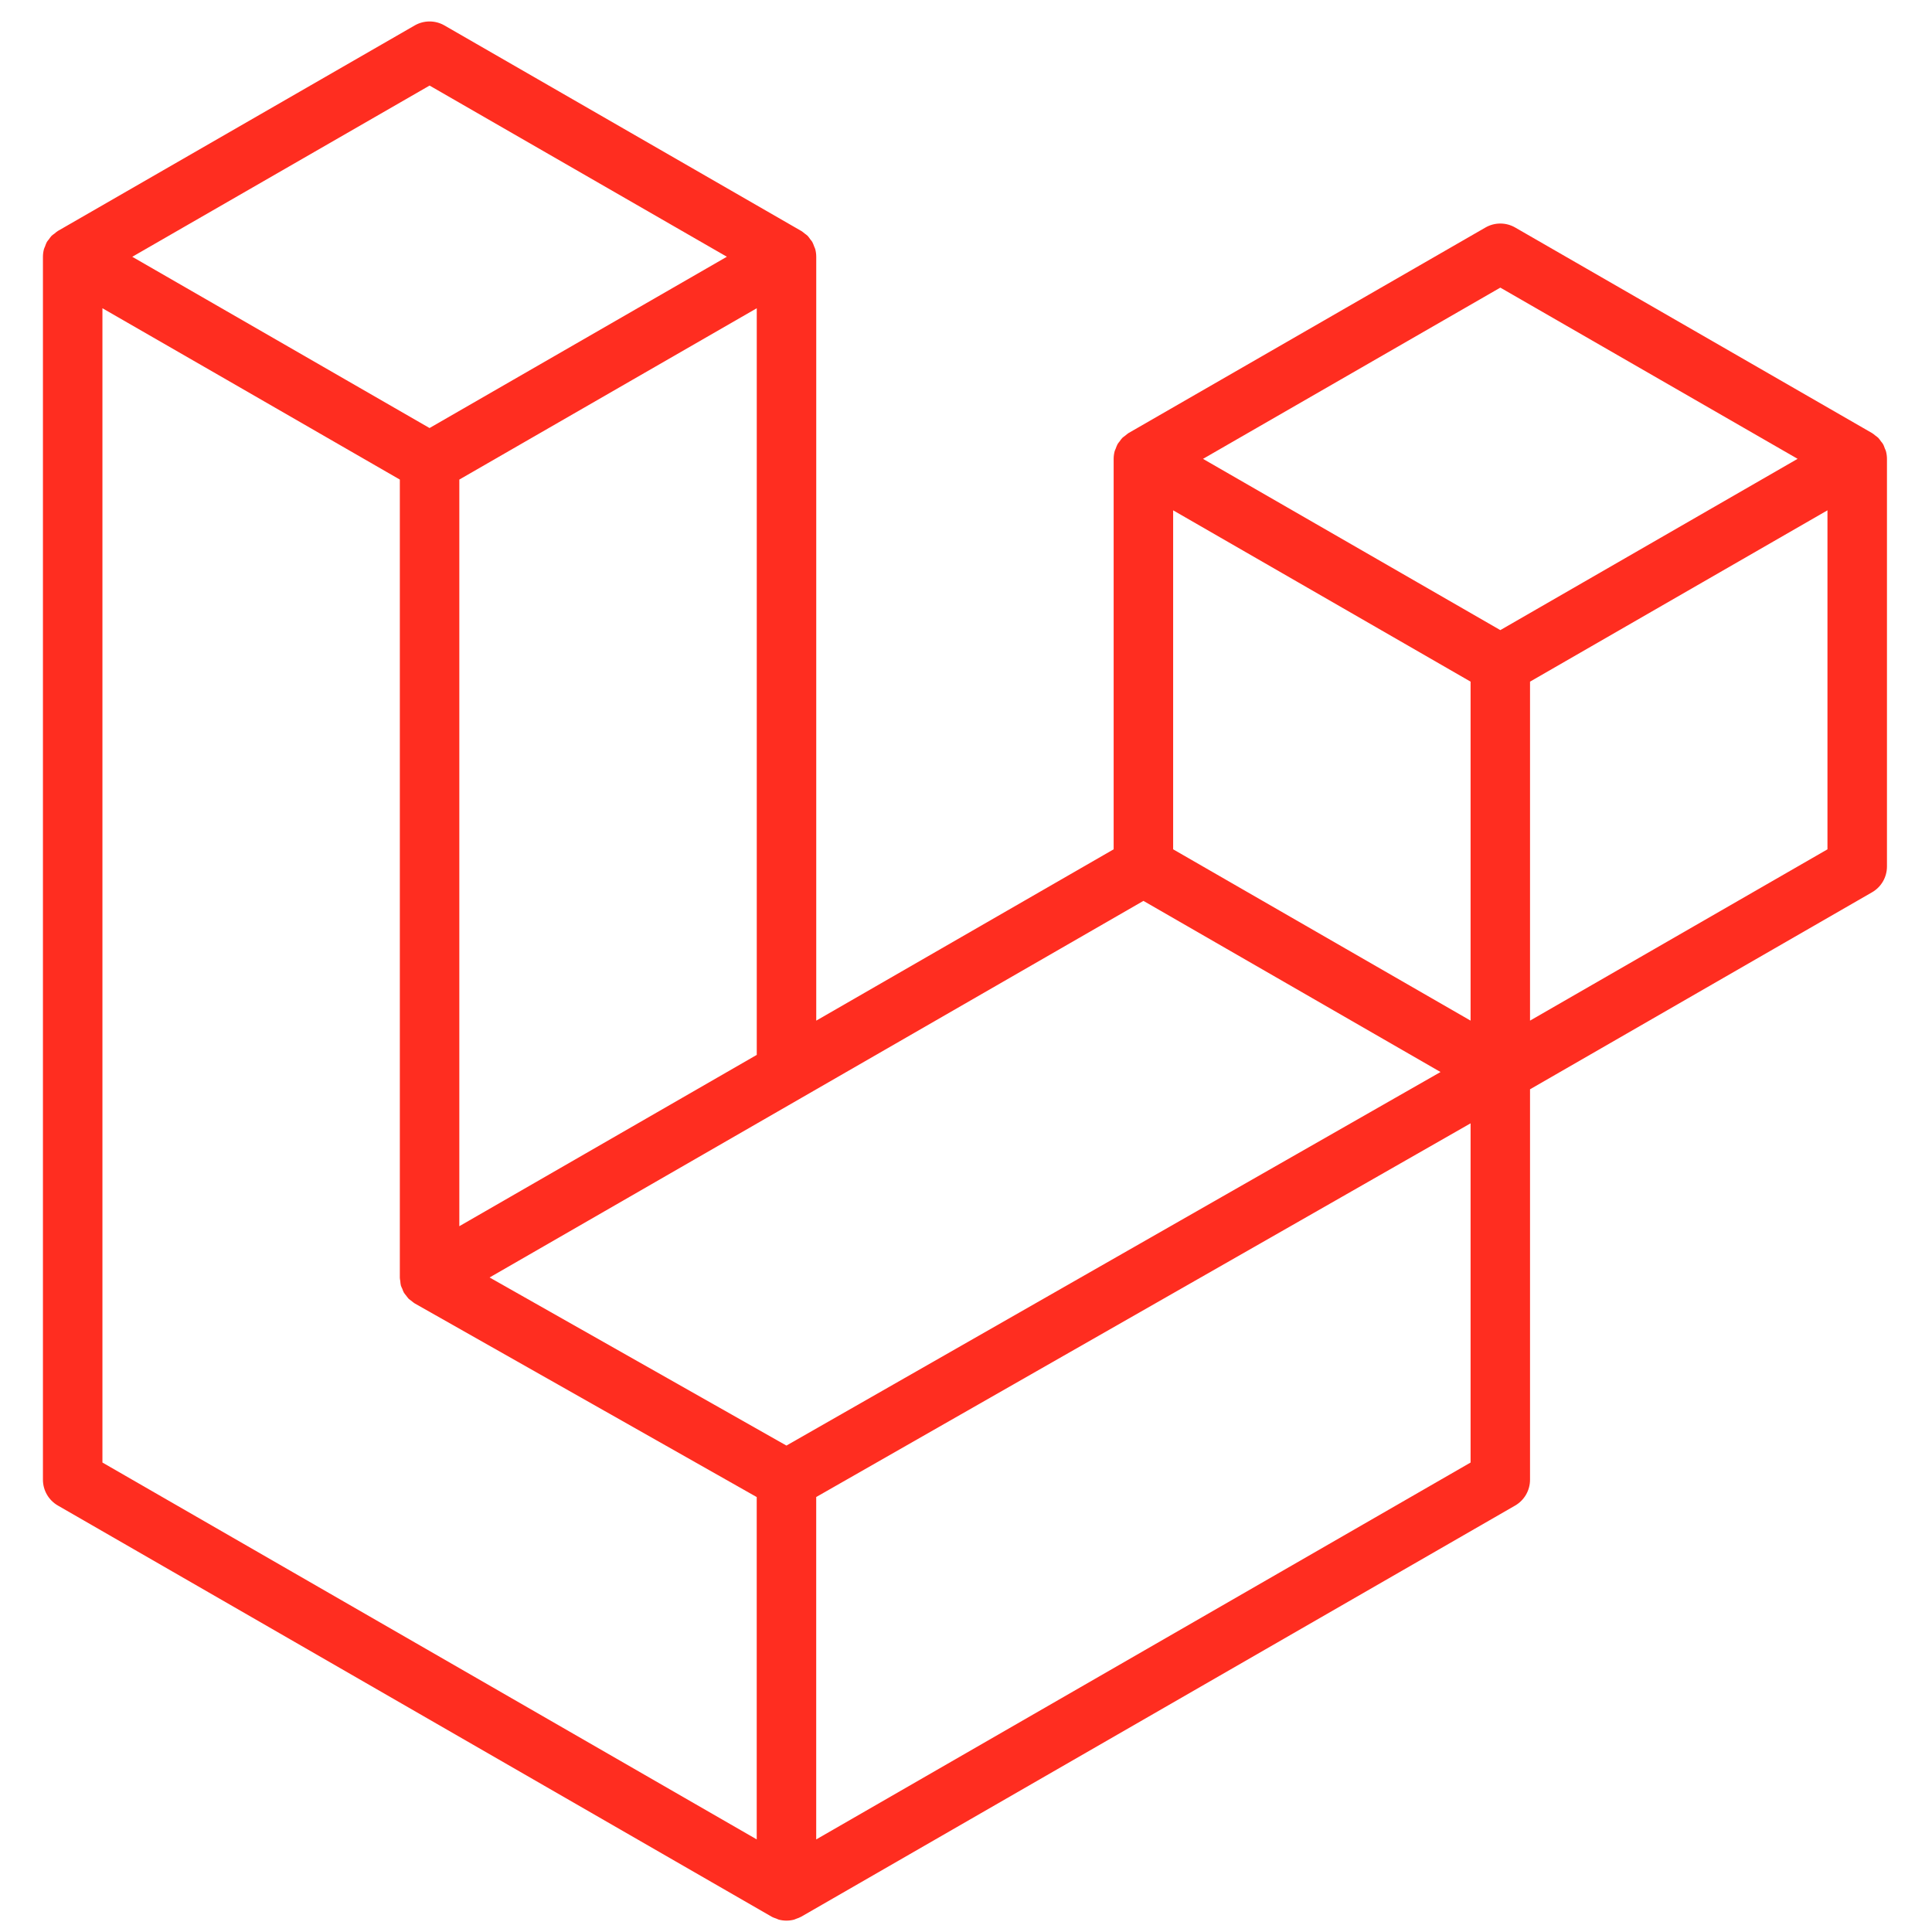
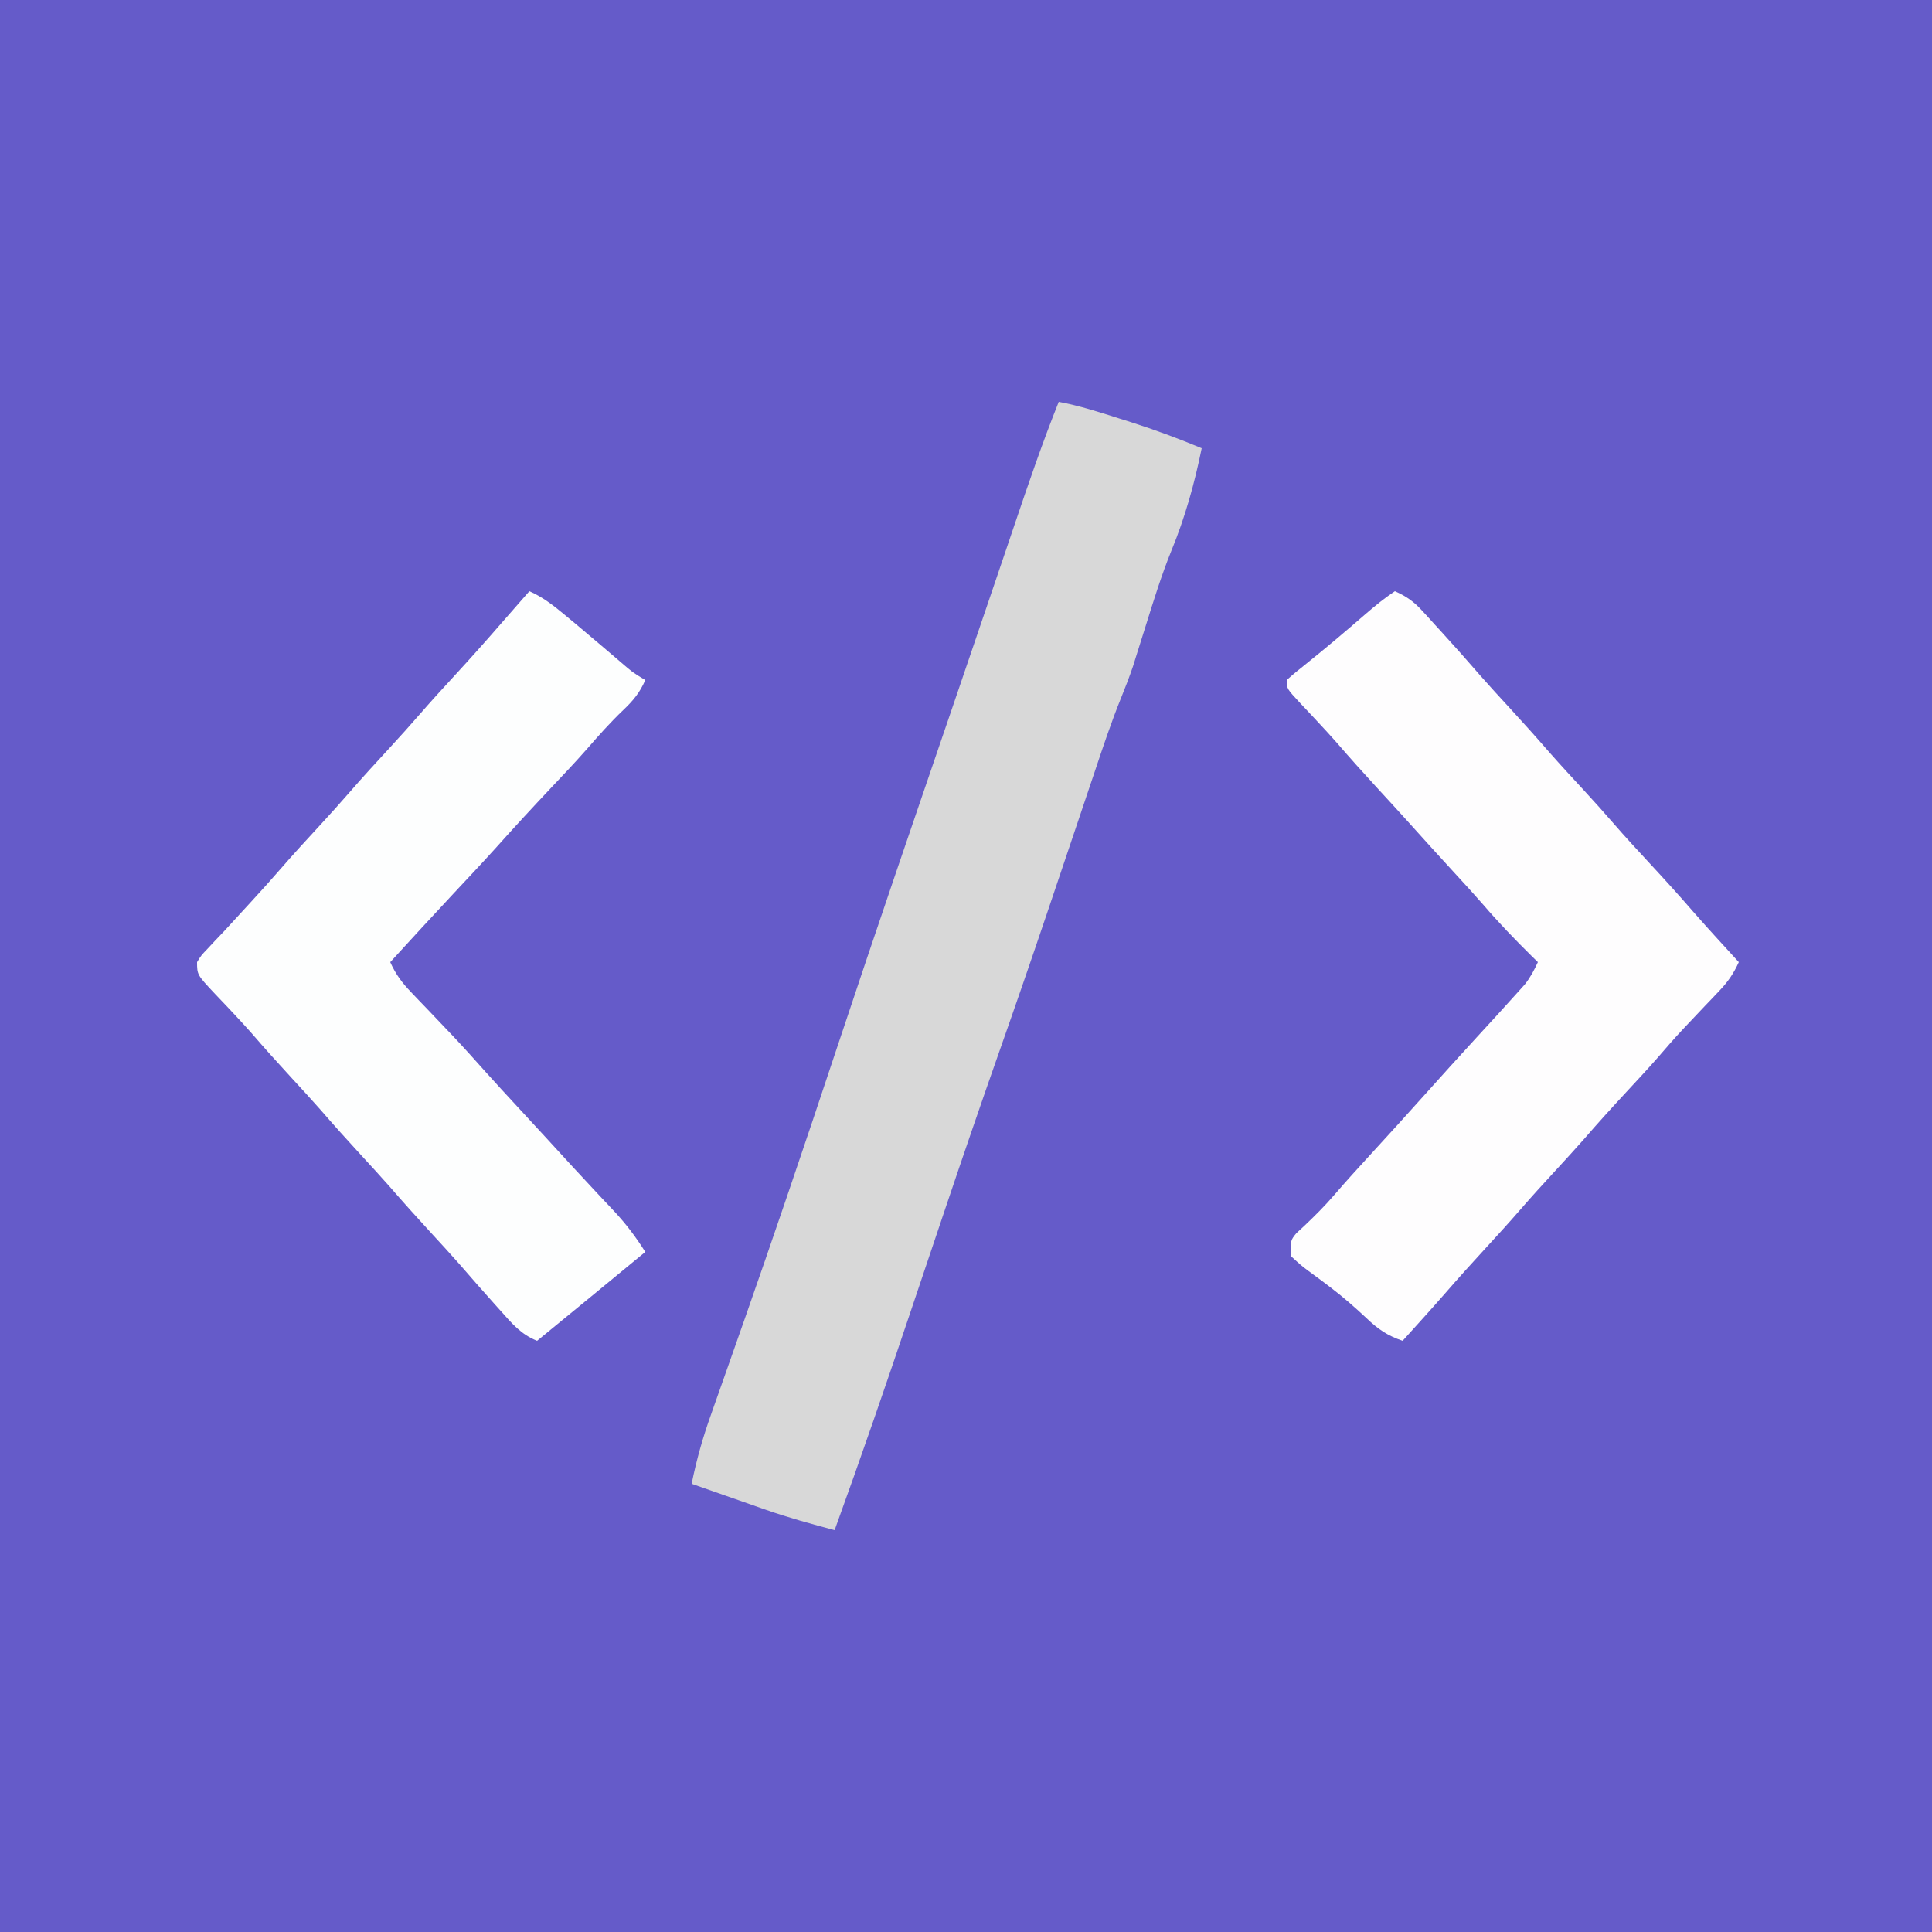
- <svg xmlns="http://www.w3.org/2000/svg" width="166" height="166" viewBox="0 0 166 166" fill="none">
-   <path fill-rule="evenodd" clip-rule="evenodd" d="M162.041 38.759C162.099 38.977 162.129 39.201 162.13 39.426V74.452C162.13 74.902 162.011 75.344 161.786 75.733C161.561 76.122 161.237 76.444 160.847 76.668L131.462 93.594V127.141C131.462 128.054 130.977 128.897 130.186 129.357L68.847 164.683C68.707 164.763 68.554 164.814 68.401 164.868C68.343 164.887 68.289 164.922 68.228 164.938C67.8 165.051 67.349 165.051 66.92 164.938C66.85 164.919 66.786 164.881 66.719 164.855C66.579 164.804 66.432 164.76 66.298 164.683L4.972 129.357C4.583 129.133 4.259 128.81 4.034 128.421C3.808 128.032 3.69 127.591 3.689 127.141L3.689 22.063C3.689 21.834 3.721 21.61 3.779 21.393C3.798 21.32 3.843 21.253 3.868 21.179C3.916 21.045 3.961 20.908 4.031 20.783C4.079 20.7 4.149 20.633 4.206 20.557C4.28 20.454 4.347 20.349 4.433 20.26C4.506 20.186 4.602 20.132 4.685 20.068C4.778 19.992 4.861 19.909 4.966 19.848L35.633 2.185C36.022 1.961 36.462 1.844 36.91 1.844C37.358 1.844 37.798 1.961 38.186 2.185L68.851 19.848H68.857C68.959 19.912 69.045 19.992 69.138 20.065C69.221 20.129 69.313 20.186 69.387 20.257C69.476 20.349 69.54 20.454 69.616 20.557C69.671 20.633 69.744 20.7 69.789 20.783C69.862 20.911 69.904 21.045 69.955 21.179C69.98 21.253 70.025 21.32 70.044 21.396C70.103 21.614 70.133 21.838 70.133 22.063V87.694L95.686 72.974V39.423C95.686 39.2 95.718 38.973 95.775 38.759C95.798 38.683 95.839 38.615 95.865 38.542C95.916 38.408 95.96 38.271 96.031 38.146C96.079 38.063 96.149 37.996 96.203 37.92C96.279 37.818 96.343 37.712 96.433 37.623C96.506 37.549 96.599 37.495 96.681 37.431C96.777 37.355 96.86 37.272 96.962 37.211L127.633 19.548C128.021 19.324 128.461 19.206 128.91 19.206C129.358 19.206 129.798 19.324 130.186 19.548L160.85 37.211C160.959 37.275 161.042 37.355 161.137 37.428C161.217 37.492 161.31 37.549 161.383 37.62C161.473 37.712 161.536 37.818 161.613 37.92C161.67 37.996 161.741 38.063 161.785 38.146C161.859 38.271 161.9 38.408 161.951 38.542C161.98 38.615 162.021 38.683 162.041 38.759ZM157.018 72.974V43.848L146.287 50.028L131.462 58.568V87.694L157.021 72.974H157.018ZM126.354 125.663V96.518L111.771 104.85L70.13 128.626V158.046L126.354 125.663ZM8.801 26.485V125.663L65.018 158.043V128.629L35.649 112L35.64 111.994L35.627 111.988C35.528 111.93 35.445 111.847 35.353 111.777C35.273 111.713 35.18 111.662 35.11 111.592L35.104 111.582C35.021 111.502 34.963 111.403 34.893 111.314C34.829 111.228 34.753 111.154 34.702 111.065L34.699 111.055C34.641 110.96 34.606 110.845 34.565 110.736C34.523 110.64 34.469 110.551 34.443 110.449C34.411 110.328 34.405 110.197 34.392 110.072C34.379 109.976 34.354 109.881 34.354 109.785V109.778V41.205L19.532 32.662L8.801 26.485ZM36.913 7.35L11.364 22.063L36.907 36.777L62.453 22.06L36.907 7.35H36.913ZM50.2 99.174L65.022 90.637V26.485L54.291 32.665L39.466 41.205V105.357L50.2 99.174ZM128.91 24.713L103.363 39.426L128.91 54.14L154.453 39.423L128.91 24.713ZM126.354 58.568L111.529 50.028L100.798 43.848V72.974L115.619 81.511L126.354 87.694V58.568ZM67.571 124.205L105.042 102.803L123.772 92.109L98.245 77.405L68.854 94.334L42.066 109.762L67.571 124.205Z" fill="#FF2D20" />
+ <svg xmlns="http://www.w3.org/2000/svg" version="1.1" width="500" height="500">
+   <path d="M0 0 C165 0 330 0 500 0 C500 165 500 330 500 500 C335 500 170 500 0 500 C0 335 0 170 0 0 Z " fill="#655BC9" transform="translate(0,0)" />
+   <path d="M0 0 C5.381 1 10.481 2.649 15.688 4.312 C16.63 4.608 17.573 4.904 18.545 5.209 C24.817 7.205 30.924 9.47 37 12 C35.152 21.084 32.685 29.957 29.148 38.535 C26.566 44.906 24.553 51.443 22.5 58 C21.743 60.418 20.983 62.834 20.219 65.25 C19.888 66.307 19.557 67.364 19.217 68.453 C18.271 71.21 17.255 73.872 16.154 76.567 C13.611 82.85 11.475 89.258 9.324 95.684 C8.879 97.008 8.433 98.331 7.986 99.655 C7.042 102.458 6.099 105.262 5.157 108.066 C2.664 115.484 0.161 122.899 -2.344 130.312 C-2.592 131.048 -2.841 131.784 -3.097 132.542 C-7.093 144.368 -11.165 156.164 -15.312 167.938 C-20.015 181.29 -24.599 194.68 -29.125 208.094 C-29.398 208.903 -29.671 209.711 -29.952 210.545 C-32.711 218.721 -35.465 226.9 -38.211 235.081 C-44.608 254.129 -51.15 273.11 -58 292 C-63.983 290.409 -69.915 288.786 -75.762 286.738 C-76.899 286.342 -78.037 285.946 -79.209 285.537 C-80.931 284.931 -80.931 284.931 -82.688 284.312 C-84.473 283.689 -84.473 283.689 -86.295 283.053 C-89.198 282.038 -92.099 281.021 -95 280 C-93.769 273.865 -92.122 268.044 -90.016 262.156 C-89.578 260.911 -89.578 260.911 -89.131 259.641 C-88.503 257.857 -87.872 256.073 -87.239 254.29 C-85.533 249.477 -83.844 244.658 -82.152 239.84 C-81.631 238.358 -81.631 238.358 -81.1 236.847 C-77.618 226.936 -74.203 217.004 -70.812 207.062 C-70.522 206.212 -70.232 205.362 -69.933 204.486 C-65.724 192.142 -61.579 179.778 -57.47 167.401 C-47.264 136.669 -36.737 106.043 -26.259 75.403 C-23.076 66.094 -19.907 56.782 -16.75 47.465 C-15.666 44.268 -14.581 41.071 -13.496 37.874 C-12.801 35.822 -12.106 33.77 -11.413 31.718 C-7.812 21.061 -4.182 10.447 0 0 Z " fill="#D8D8D8" transform="translate(274,104)" />
+   <path d="M0 0 C2.896 1.3 4.852 2.635 6.988 4.977 C7.526 5.561 8.064 6.145 8.618 6.747 C9.177 7.366 9.736 7.986 10.312 8.625 C10.895 9.262 11.477 9.898 12.078 10.554 C15.501 14.307 18.877 18.099 22.195 21.945 C24.588 24.669 27.044 27.333 29.5 30 C33.1 33.91 36.644 37.859 40.125 41.875 C43.019 45.155 45.992 48.363 48.955 51.58 C51.487 54.335 53.99 57.107 56.438 59.938 C59.55 63.53 62.769 67.016 66 70.5 C69.798 74.596 73.545 78.72 77.199 82.945 C81.065 87.357 85.044 91.67 89 96 C87.671 98.926 86.204 101.07 83.988 103.391 C83.399 104.013 82.81 104.636 82.203 105.278 C81.579 105.929 80.955 106.579 80.312 107.25 C79.029 108.606 77.746 109.963 76.465 111.32 C75.856 111.964 75.248 112.607 74.621 113.271 C72.288 115.759 70.06 118.329 67.836 120.914 C65.275 123.824 62.636 126.658 60 129.5 C56.214 133.583 52.482 137.698 48.84 141.91 C46.433 144.644 43.967 147.321 41.5 150 C38.461 153.3 35.438 156.609 32.5 160 C29.562 163.391 26.539 166.7 23.5 170 C19.868 173.946 16.283 177.925 12.77 181.977 C9.227 186.027 5.607 190.008 2 194 C-1.973 192.652 -4.42 190.954 -7.438 188.062 C-10.445 185.25 -13.481 182.586 -16.762 180.102 C-17.401 179.617 -18.041 179.132 -18.699 178.633 C-19.968 177.68 -21.245 176.738 -22.529 175.807 C-24.289 174.48 -24.289 174.48 -27 172 C-27 168 -27 168 -25.496 166.141 C-24.817 165.517 -24.137 164.893 -23.438 164.25 C-20.723 161.669 -18.127 159.092 -15.688 156.25 C-12.731 152.815 -9.694 149.459 -6.625 146.125 C-1.712 140.784 3.155 135.403 8 130 C12.375 125.122 16.759 120.254 21.194 115.431 C24.835 111.471 28.477 107.511 32.062 103.5 C32.59 102.912 33.117 102.324 33.66 101.719 C35.075 99.904 36.043 98.087 37 96 C36.432 95.443 35.863 94.886 35.277 94.312 C30.993 90.078 26.862 85.792 22.938 81.223 C20.547 78.48 18.089 75.801 15.625 73.125 C11.493 68.634 7.396 64.113 3.32 59.57 C0.689 56.656 -1.967 53.765 -4.625 50.875 C-8.175 47.015 -11.672 43.119 -15.098 39.148 C-16.665 37.378 -18.257 35.642 -19.871 33.914 C-20.629 33.1 -20.629 33.1 -21.402 32.27 C-22.412 31.187 -23.427 30.109 -24.445 29.035 C-28 25.222 -28 25.222 -28 23 C-26.513 21.646 -24.956 20.369 -23.375 19.125 C-18.038 14.862 -12.843 10.464 -7.685 5.987 C-5.19 3.831 -2.747 1.831 0 0 Z " fill="#FEFDFE" transform="translate(361,153)" />
+   <path d="M0 0 C3.427 1.527 6.058 3.543 8.938 5.938 C9.894 6.73 10.85 7.523 11.836 8.34 C14.078 10.219 16.31 12.109 18.539 14.004 C19.126 14.502 19.712 15.001 20.317 15.514 C21.466 16.493 22.614 17.473 23.76 18.457 C26.697 20.994 26.697 20.994 30 23 C28.583 26.252 26.875 28.314 24.312 30.75 C20.948 33.96 17.91 37.368 14.867 40.877 C11.868 44.287 8.745 47.577 5.625 50.875 C0.806 55.99 -3.957 61.143 -8.637 66.387 C-12.268 70.403 -15.976 74.347 -19.677 78.299 C-25.161 84.161 -30.59 90.071 -36 96 C-34.609 99.112 -32.977 101.304 -30.621 103.758 C-29.952 104.461 -29.282 105.164 -28.593 105.888 C-27.882 106.626 -27.17 107.364 -26.438 108.125 C-24.972 109.663 -23.507 111.202 -22.043 112.742 C-21.34 113.48 -20.636 114.219 -19.912 114.979 C-16.944 118.116 -14.069 121.332 -11.195 124.555 C-8.533 127.521 -5.832 130.449 -3.125 133.375 C1.663 138.551 6.435 143.74 11.191 148.945 C13.185 151.121 15.195 153.279 17.215 155.43 C17.752 156.005 18.29 156.58 18.844 157.172 C19.873 158.272 20.905 159.368 21.941 160.461 C25.05 163.791 27.579 167.165 30 171 C20.679 178.682 11.356 186.361 2 194 C-2.044 192.428 -4.506 189.548 -7.312 186.375 C-8.045 185.561 -8.045 185.561 -8.793 184.73 C-11.939 181.226 -15.041 177.684 -18.125 174.125 C-20.546 171.382 -23.022 168.691 -25.5 166 C-29.1 162.09 -32.644 158.141 -36.125 154.125 C-38.546 151.382 -41.022 148.691 -43.5 146 C-47.1 142.09 -50.644 138.141 -54.125 134.125 C-56.546 131.382 -59.022 128.691 -61.5 126 C-65.094 122.097 -68.639 118.161 -72.102 114.141 C-73.653 112.391 -75.23 110.684 -76.836 108.984 C-77.337 108.451 -77.838 107.917 -78.354 107.367 C-79.349 106.309 -80.35 105.257 -81.357 104.211 C-85.986 99.275 -85.986 99.275 -86 96 C-84.953 94.281 -84.953 94.281 -83.25 92.5 C-82.605 91.809 -81.961 91.118 -81.297 90.406 C-80.539 89.612 -79.781 88.818 -79 88 C-77.641 86.522 -76.282 85.043 -74.927 83.561 C-73.969 82.513 -73.01 81.468 -72.05 80.424 C-69.495 77.647 -66.971 74.851 -64.5 72 C-61.093 68.069 -57.57 64.248 -54.047 60.422 C-51.494 57.645 -48.97 54.85 -46.5 52 C-43.093 48.069 -39.57 44.248 -36.047 40.422 C-33.494 37.645 -30.97 34.85 -28.5 32 C-25.562 28.609 -22.539 25.3 -19.5 22 C-15.261 17.394 -11.097 12.733 -7 8 C-5.688 6.499 -4.376 4.999 -3.062 3.5 C-2.476 2.83 -1.889 2.159 -1.285 1.469 C-0.861 0.984 -0.437 0.499 0 0 Z " fill="#FDFEFE" transform="translate(137,153)" />
</svg>
